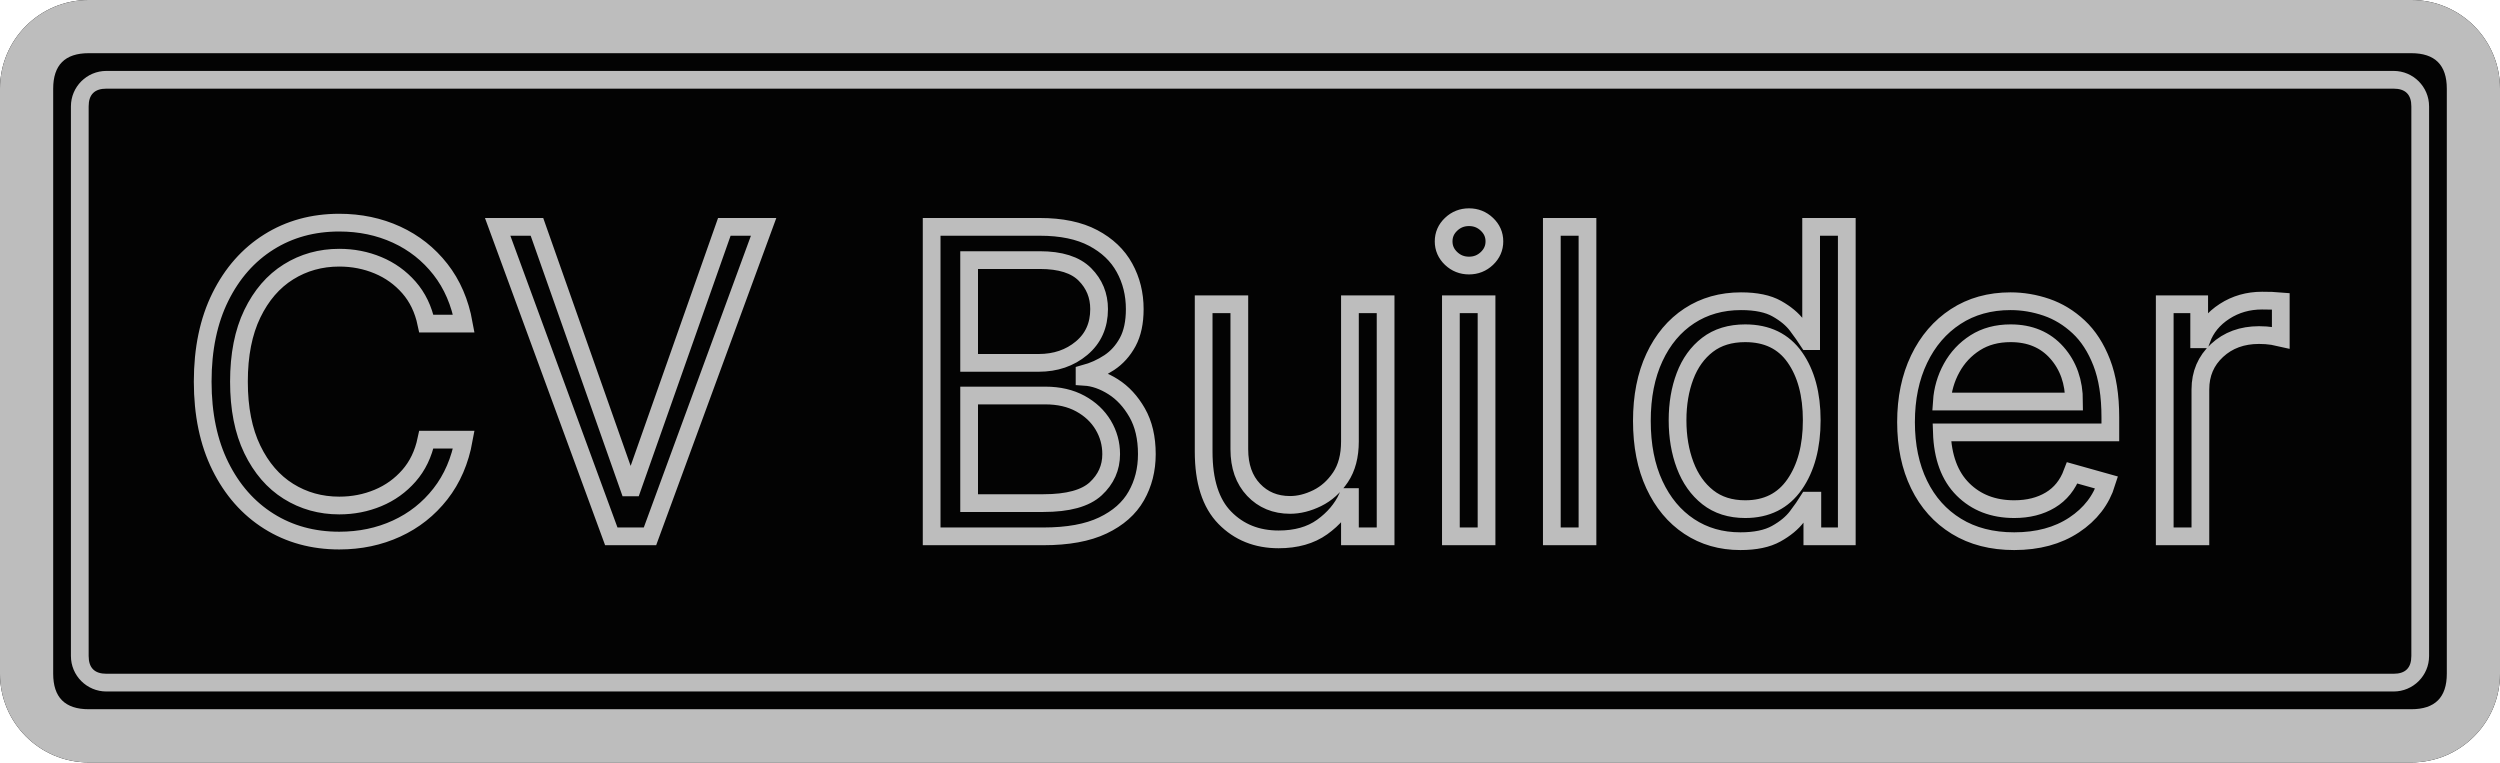
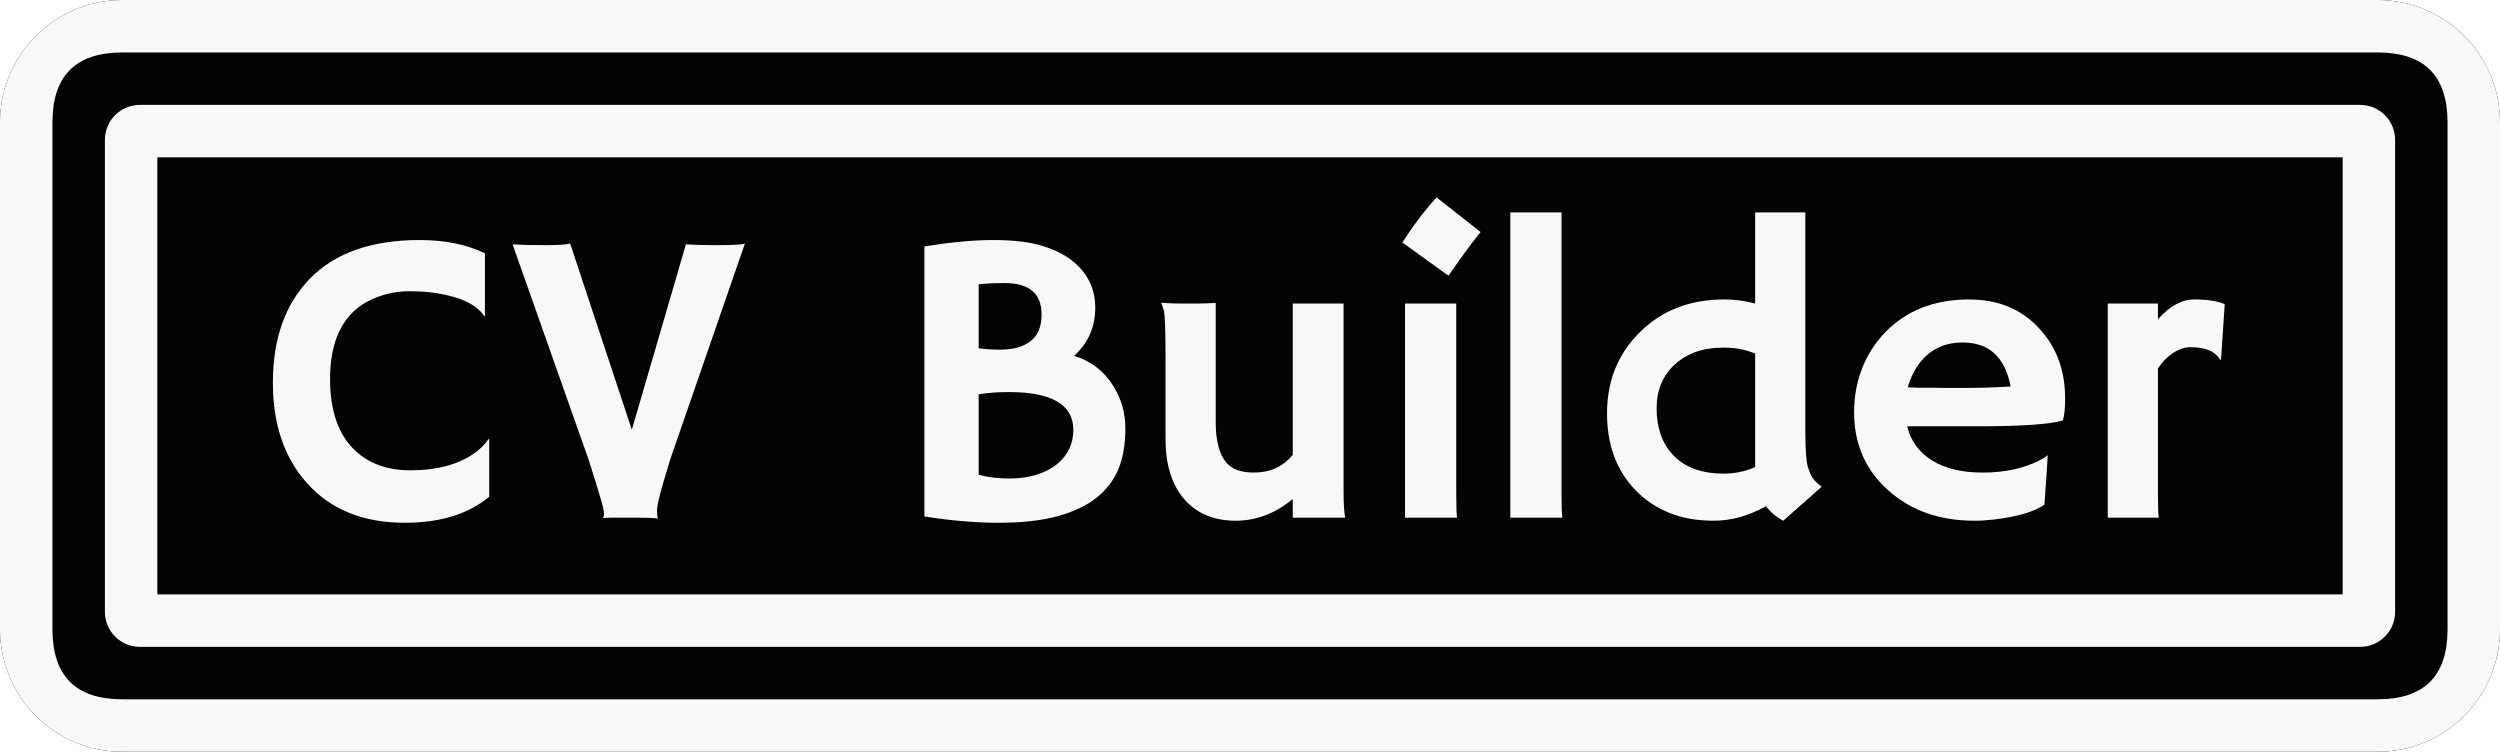
- <svg xmlns="http://www.w3.org/2000/svg" width="141" height="43" viewBox="0 0 141 43" fill="none">
+ <svg xmlns="http://www.w3.org/2000/svg" width="143" height="43" viewBox="0 0 143 43" fill="none">
  <defs>
    <clipPath id="clip_path_1">
-       <rect width="121" height="28" />
+       <rect width="113" height="29" />
    </clipPath>
  </defs>
  <g>
    <g fill="#030303">
-       <path d="M136 0C138.762 0 141 2.238 141 5L141 38C141 40.762 138.762 43 136 43L5 43C2.238 43 0 40.762 0 38L0 5C0 2.238 2.238 0 5 0L136 0Z" />
-       <path d="M141 5C141 2.238 138.762 0 136 0L5 0C2.238 0 0 2.238 0 5L0 38C0 40.762 2.238 43 5 43L136 43C138.762 43 141 40.762 141 38L141 5ZM5 3L136 3Q138 3 138 5L138 38Q138 40 136 40L5 40Q3 40 3 38L3 5Q3 3 5 3Z" fill="#BDBDBD" fill-rule="evenodd" />
+       <path d="M136 0C139.867 0 143 3.133 143 7L143 36C143 39.867 139.867 43 136 43L7 43C3.133 43 0 39.867 0 36L0 7C0 3.133 3.133 0 7 0L136 0Z" />
+       <path d="M143 7C143 3.133 139.867 0 136 0L7 0C3.133 0 0 3.133 0 7L0 36C0 39.867 3.133 43 7 43L136 43C139.867 43 143 39.867 143 36L143 7ZM7 3L136 3Q140 3 140 7L140 36Q140 40 136 40L7 40Q3 40 3 36L3 7Q3 3 7 3Z" fill="#F8F8F8" fill-rule="evenodd" />
    </g>
-     <g fill="#030303" transform="translate(4 4)">
-       <path d="M131 0C132.105 0 133 0.895 133 2L133 33C133 34.105 132.105 35 131 35L2 35C0.895 35 0 34.105 0 33L0 2C0 0.895 0.895 0 2 0L131 0Z" />
-       <path d="M133 2C133 0.895 132.105 0 131 0L2 0C0.895 0 0 0.895 0 2L0 33C0 34.105 0.895 35 2 35L131 35C132.105 35 133 34.105 133 33L133 2ZM2 1L131 1Q132 1 132 2L132 33Q132 34 131 34L2 34Q1 34 1 33L1 2Q1 1 2 1Z" fill="#BDBDBD" fill-rule="evenodd" />
+     <g fill="#030303" transform="translate(6 6)">
+       <path d="M129 0C130.105 0 131 0.895 131 2L131 29C131 30.105 130.105 31 129 31L2 31C0.895 31 0 30.105 0 29L0 2C0 0.895 0.895 0 2 0L129 0Z" />
+       <path d="M131 2C131 0.895 130.105 0 129 0L2 0C0.895 0 0 0.895 0 2L0 29C0 30.105 0.895 31 2 31L129 31C130.105 31 131 30.105 131 29L131 2ZM128 3L3 3L3 28L128 28L128 3Z" fill="#F8F8F8" fill-rule="evenodd" />
    </g>
-     <path d="M16.159 11.25L14.046 11.25Q13.79 10.04 13.065 9.213Q12.341 8.386 11.318 7.96Q10.296 7.534 9.136 7.534Q7.551 7.534 6.268 8.335Q4.986 9.136 4.232 10.696Q3.477 12.256 3.477 14.523Q3.477 16.79 4.232 18.349Q4.986 19.909 6.268 20.71Q7.551 21.511 9.136 21.511Q10.296 21.511 11.318 21.085Q12.341 20.659 13.065 19.832Q13.79 19.006 14.046 17.796L16.159 17.796Q15.835 19.585 14.838 20.859Q13.841 22.134 12.367 22.811Q10.892 23.489 9.136 23.489Q6.903 23.489 5.165 22.398Q3.426 21.307 2.429 19.296Q1.432 17.284 1.432 14.523Q1.432 11.761 2.429 9.75Q3.426 7.739 5.165 6.648Q6.903 5.557 9.136 5.557Q10.892 5.557 12.367 6.234Q13.841 6.912 14.838 8.186Q15.835 9.46 16.159 11.25ZM20.284 5.795L25.466 20.489L25.671 20.489L30.852 5.795L33.068 5.795L26.659 23.25L24.477 23.25L18.068 5.795L20.284 5.795ZM42.545 23.25L42.545 5.795L48.648 5.795Q50.472 5.795 51.656 6.422Q52.841 7.048 53.42 8.101Q54 9.153 54 10.432Q54 11.557 53.604 12.29Q53.207 13.023 52.564 13.449Q51.92 13.875 51.17 14.079L51.17 14.25Q51.972 14.301 52.781 14.812Q53.591 15.324 54.136 16.278Q54.682 17.233 54.682 18.614Q54.682 19.926 54.085 20.974Q53.489 22.023 52.202 22.636Q50.915 23.25 48.852 23.25L42.545 23.25ZM44.659 21.375L48.852 21.375Q50.923 21.375 51.797 20.57Q52.67 19.764 52.67 18.614Q52.67 17.727 52.219 16.973Q51.767 16.219 50.932 15.763Q50.097 15.307 48.955 15.307L44.659 15.307L44.659 21.375ZM44.659 13.466L48.58 13.466Q50.011 13.466 51 12.639Q51.989 11.812 51.989 10.432Q51.989 9.281 51.188 8.476Q50.386 7.67 48.648 7.67L44.659 7.67L44.659 13.466ZM66.136 17.898L66.136 10.159L68.148 10.159L68.148 23.25L66.136 23.25L66.136 21.034L66 21.034Q65.54 22.031 64.568 22.726Q63.597 23.421 62.114 23.421Q60.273 23.421 59.08 22.202Q57.886 20.983 57.886 18.477L57.886 10.159L59.898 10.159L59.898 18.341Q59.898 19.773 60.703 20.625Q61.508 21.477 62.761 21.477Q63.511 21.477 64.291 21.094Q65.071 20.71 65.604 19.918Q66.136 19.125 66.136 17.898ZM71.83 23.25L71.83 10.159L73.841 10.159L73.841 23.25L71.83 23.25ZM72.852 7.977Q72.264 7.977 71.842 7.577Q71.421 7.176 71.421 6.614Q71.421 6.051 71.842 5.651Q72.264 5.25 72.852 5.25Q73.44 5.25 73.862 5.651Q74.284 6.051 74.284 6.614Q74.284 7.176 73.862 7.577Q73.44 7.977 72.852 7.977ZM79.534 5.795L79.534 23.25L77.523 23.25L77.523 5.795L79.534 5.795ZM88.159 23.523Q86.523 23.523 85.27 22.692Q84.017 21.861 83.31 20.34Q82.602 18.818 82.602 16.739Q82.602 14.676 83.31 13.159Q84.017 11.642 85.278 10.815Q86.54 9.989 88.193 9.989Q89.472 9.989 90.217 10.411Q90.963 10.832 91.359 11.365Q91.756 11.898 91.977 12.239L92.148 12.239L92.148 5.795L94.159 5.795L94.159 23.25L92.216 23.25L92.216 21.239L91.977 21.239Q91.756 21.597 91.347 22.138Q90.938 22.679 90.179 23.101Q89.421 23.523 88.159 23.523ZM88.432 21.716Q90.247 21.716 91.215 20.322Q92.182 18.929 92.182 16.704Q92.182 14.506 91.227 13.151Q90.273 11.796 88.432 11.796Q87.153 11.796 86.305 12.447Q85.457 13.099 85.035 14.212Q84.614 15.324 84.614 16.704Q84.614 18.102 85.044 19.24Q85.474 20.378 86.322 21.047Q87.171 21.716 88.432 21.716ZM103.602 23.523Q101.71 23.523 100.342 22.683Q98.974 21.844 98.237 20.331Q97.5 18.818 97.5 16.807Q97.5 14.796 98.237 13.257Q98.974 11.719 100.3 10.854Q101.625 9.989 103.398 9.989Q104.42 9.989 105.418 10.329Q106.415 10.671 107.233 11.433Q108.051 12.196 108.537 13.449Q109.023 14.702 109.023 16.534L109.023 17.386L99.52 17.386Q99.588 19.483 100.709 20.599Q101.83 21.716 103.602 21.716Q104.787 21.716 105.639 21.204Q106.491 20.693 106.875 19.671L108.818 20.216Q108.358 21.699 106.977 22.611Q105.597 23.523 103.602 23.523ZM99.52 15.648L106.977 15.648Q106.977 13.986 106.006 12.891Q105.034 11.796 103.398 11.796Q102.247 11.796 101.403 12.332Q100.56 12.869 100.074 13.751Q99.588 14.633 99.52 15.648ZM112.091 23.25L112.091 10.159L114.034 10.159L114.034 12.136L114.17 12.136Q114.528 11.165 115.466 10.56Q116.403 9.955 117.58 9.955Q117.801 9.955 118.134 9.963Q118.466 9.972 118.636 9.989L118.636 12.034Q118.534 12.008 118.172 11.953Q117.81 11.898 117.409 11.898Q115.977 11.898 115.04 12.767Q114.102 13.636 114.102 14.966L114.102 23.25L112.091 23.25Z" fill="none" clip-path="url(#clip_path_1)" stroke-width="1" stroke="#BDBDBD" transform="translate(10 7)" />
+     <path d="M9 5.73Q11.191 5.73 12.738 6.492L12.738 10.078L12.715 10.102Q12.059 9.094 9.949 8.766Q9.328 8.66 8.379 8.66Q7.43 8.66 6.516 9.018Q5.602 9.375 5.016 10.031Q3.879 11.309 3.879 13.676Q3.879 16.43 5.32 17.777Q6.516 18.902 8.484 18.902Q10.711 18.902 12.094 17.953Q12.598 17.613 12.949 17.109L12.984 17.133L12.984 20.414Q11.191 21.902 8.156 21.902Q4.582 21.902 2.555 19.629Q0.609 17.461 0.609 13.887Q0.609 10.102 2.742 7.922Q4.898 5.73 9 5.73ZM22.605 21.656C22.355 21.625 21.945 21.609 21.375 21.609L20.086 21.609C19.875 21.609 19.684 21.617 19.512 21.633L19.5 21.609Q19.547 21.527 19.547 21.422Q19.547 21.316 19.529 21.199Q19.512 21.082 19.43 20.777Q19.348 20.473 19.172 19.898L18.68 18.328L14.32 5.977Q15.047 6.023 16.172 6.023Q17.297 6.023 17.613 5.93L21.141 16.582L24.234 5.977Q24.938 6.023 25.969 6.023Q27.375 6.023 27.609 5.93L23.332 18.293Q23.332 18.293 22.922 19.664Q22.582 20.836 22.582 21.182Q22.582 21.527 22.629 21.621L22.605 21.656ZM47.725 20.467Q46.863 21.152 45.492 21.527Q44.121 21.902 42.123 21.902Q40.125 21.902 37.875 21.539L37.875 6.094Q40.148 5.73 41.818 5.73Q43.488 5.73 44.56 6.047Q45.633 6.363 46.312 6.902Q47.648 7.945 47.648 9.604Q47.648 11.262 46.441 12.352Q47.871 12.797 48.656 14.039Q49.371 15.152 49.371 16.506Q49.371 17.859 48.978 18.82Q48.586 19.781 47.725 20.467ZM40.98 11.918Q41.473 12 42.211 12Q42.949 12 43.424 11.807Q43.898 11.613 44.156 11.32Q44.578 10.84 44.578 9.984Q44.578 8.191 42.469 8.191Q41.578 8.191 40.98 8.262L40.98 11.918ZM42.715 14.426Q41.73 14.426 40.98 14.555L40.98 19.16Q41.801 19.371 42.703 19.371Q43.605 19.371 44.291 19.154Q44.977 18.938 45.445 18.562Q46.395 17.789 46.395 16.594Q46.395 14.426 42.715 14.426ZM58.945 20.543Q57.445 21.785 55.676 21.785Q53.777 21.785 52.699 20.508Q51.668 19.266 51.668 17.098L51.668 12.445Q51.668 10.102 51.568 9.756Q51.469 9.41 51.422 9.316Q51.961 9.363 52.547 9.363L53.52 9.363Q53.906 9.363 54.539 9.328L54.539 16.113Q54.539 18.527 55.852 18.914Q56.25 19.031 56.719 19.031Q58.102 19.031 58.945 18.023L58.945 9.363L61.852 9.363L61.852 20.109Q61.852 21.141 61.945 21.609L58.945 21.609L58.945 20.543ZM65.215 5.871Q66.152 4.406 67.172 3.293L69.691 5.273Q69.188 5.895 68.754 6.492Q68.754 6.492 67.852 7.77L65.215 5.871ZM68.297 20.297Q68.297 21.305 68.344 21.609L65.367 21.609L65.367 9.363L68.297 9.363L68.297 20.297ZM74.32 20.297Q74.32 21.305 74.367 21.609L71.391 21.609L71.391 4.148L74.32 4.148L74.32 20.297ZM86.016 20.953Q84.527 21.785 83.039 21.785Q81.551 21.785 80.438 21.316Q79.324 20.848 78.539 20.027Q76.922 18.34 76.922 15.645Q76.922 12.855 78.797 11.004Q80.684 9.129 83.625 9.129Q84.527 9.129 85.394 9.363L85.394 4.148L88.266 4.148L88.266 16.676Q88.266 18.234 88.412 18.715Q88.559 19.195 88.74 19.418Q88.922 19.641 89.203 19.84L87 21.785Q86.391 21.457 86.016 20.953ZM83.59 19.09Q84.574 19.09 85.394 18.715L85.394 12.223Q84.574 11.883 83.613 11.883Q82.652 11.883 81.967 12.141Q81.281 12.398 80.789 12.855Q79.758 13.816 79.758 15.352Q79.758 17.027 80.695 18.023Q81.703 19.09 83.59 19.09ZM91.055 15.586Q91.055 14.215 91.523 13.043Q91.992 11.871 92.848 10.992Q94.676 9.129 97.629 9.129Q100.125 9.129 101.637 10.781Q103.125 12.375 103.125 14.789Q103.125 15.715 102.984 16.055Q101.813 16.383 98.215 16.383L94.09 16.383Q94.394 17.637 95.508 18.334Q96.621 19.031 98.402 19.031Q100.266 19.031 101.602 18.363Q101.953 18.188 102.129 18.035Q102.105 18.527 102.07 19.043L101.941 20.871Q101.051 21.48 99.059 21.715Q98.473 21.785 97.934 21.785Q94.957 21.785 93.012 20.051Q91.055 18.305 91.055 15.586ZM100.008 14.109Q99.527 11.59 97.266 11.59Q95.484 11.59 94.559 13.125Q94.277 13.594 94.125 14.156Q94.406 14.168 94.816 14.18L95.684 14.18Q96.117 14.191 96.516 14.191L97.184 14.191Q97.781 14.191 98.356 14.18L99.316 14.145Q99.703 14.133 100.008 14.109ZM108.434 20.297Q108.434 21.305 108.48 21.609L105.563 21.609L105.563 9.363L108.434 9.363L108.434 10.266Q109.43 9.129 110.525 9.129Q111.621 9.129 112.254 9.398L112.043 12.551L111.996 12.586Q111.586 11.859 110.297 11.859Q109.805 11.859 109.295 12.193Q108.785 12.527 108.434 13.078L108.434 20.297Z" fill="#F8F8F8" clip-path="url(#clip_path_1)" transform="translate(15 8)" />
  </g>
</svg>
